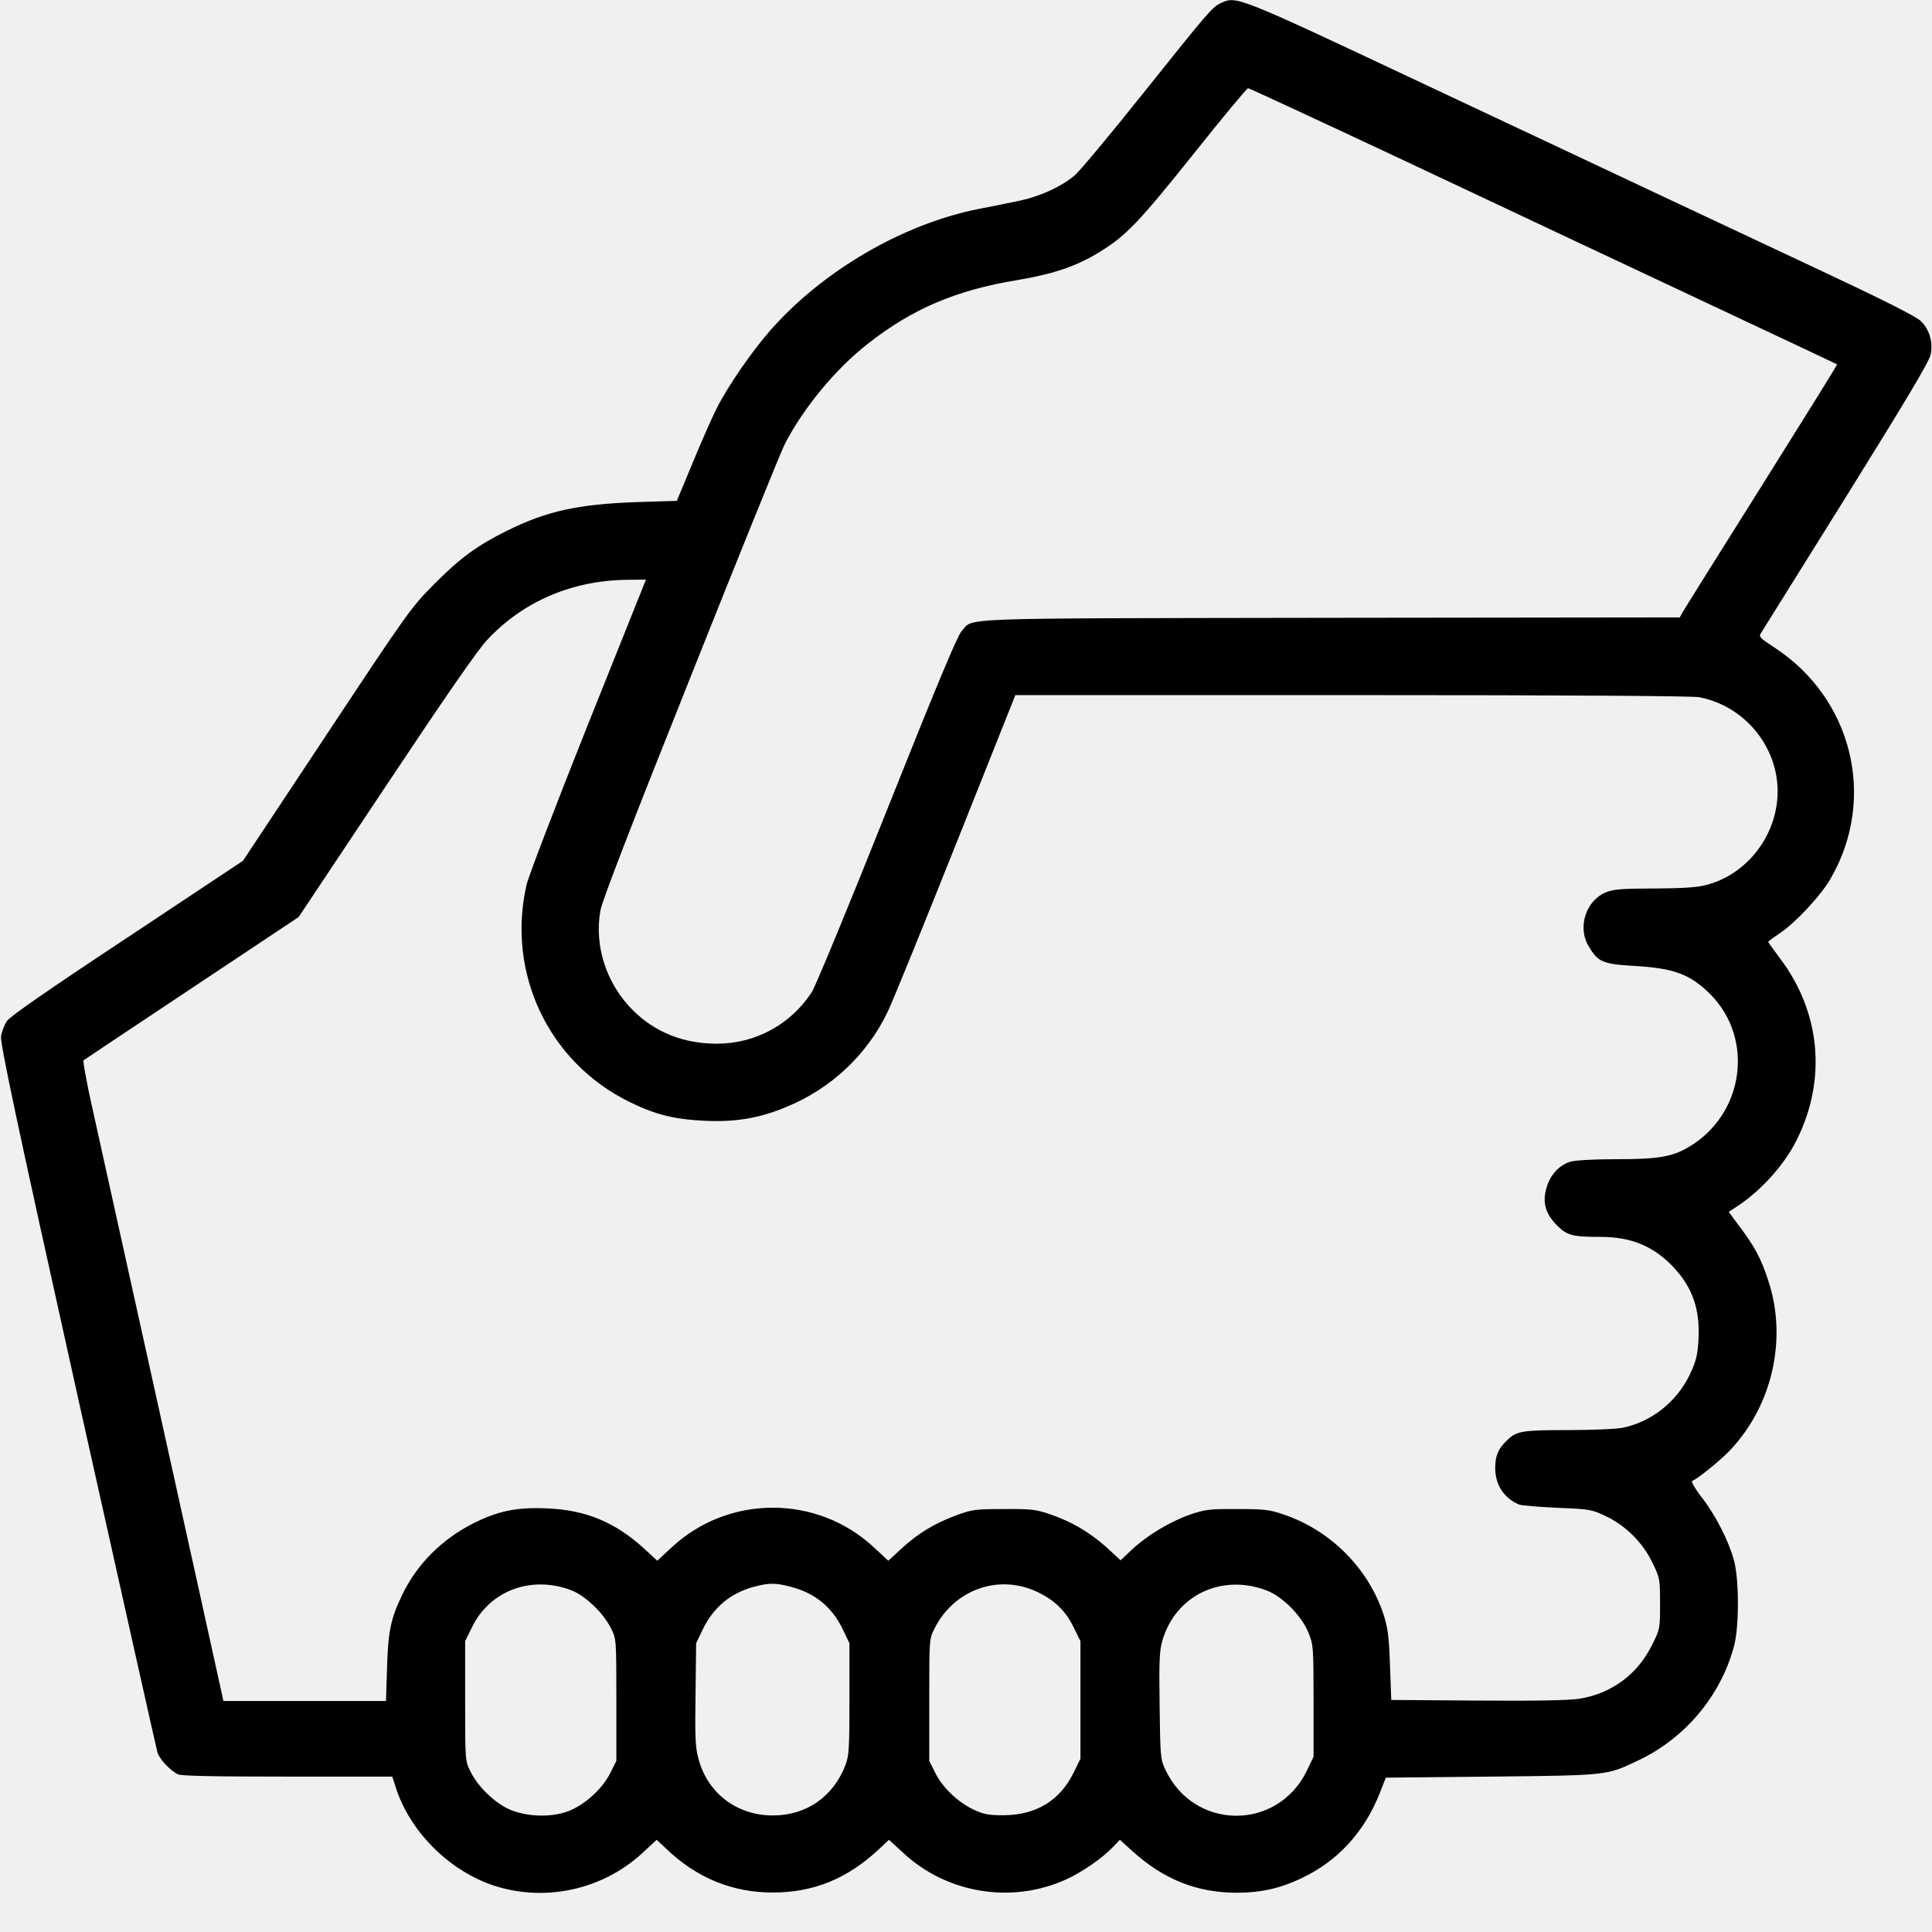
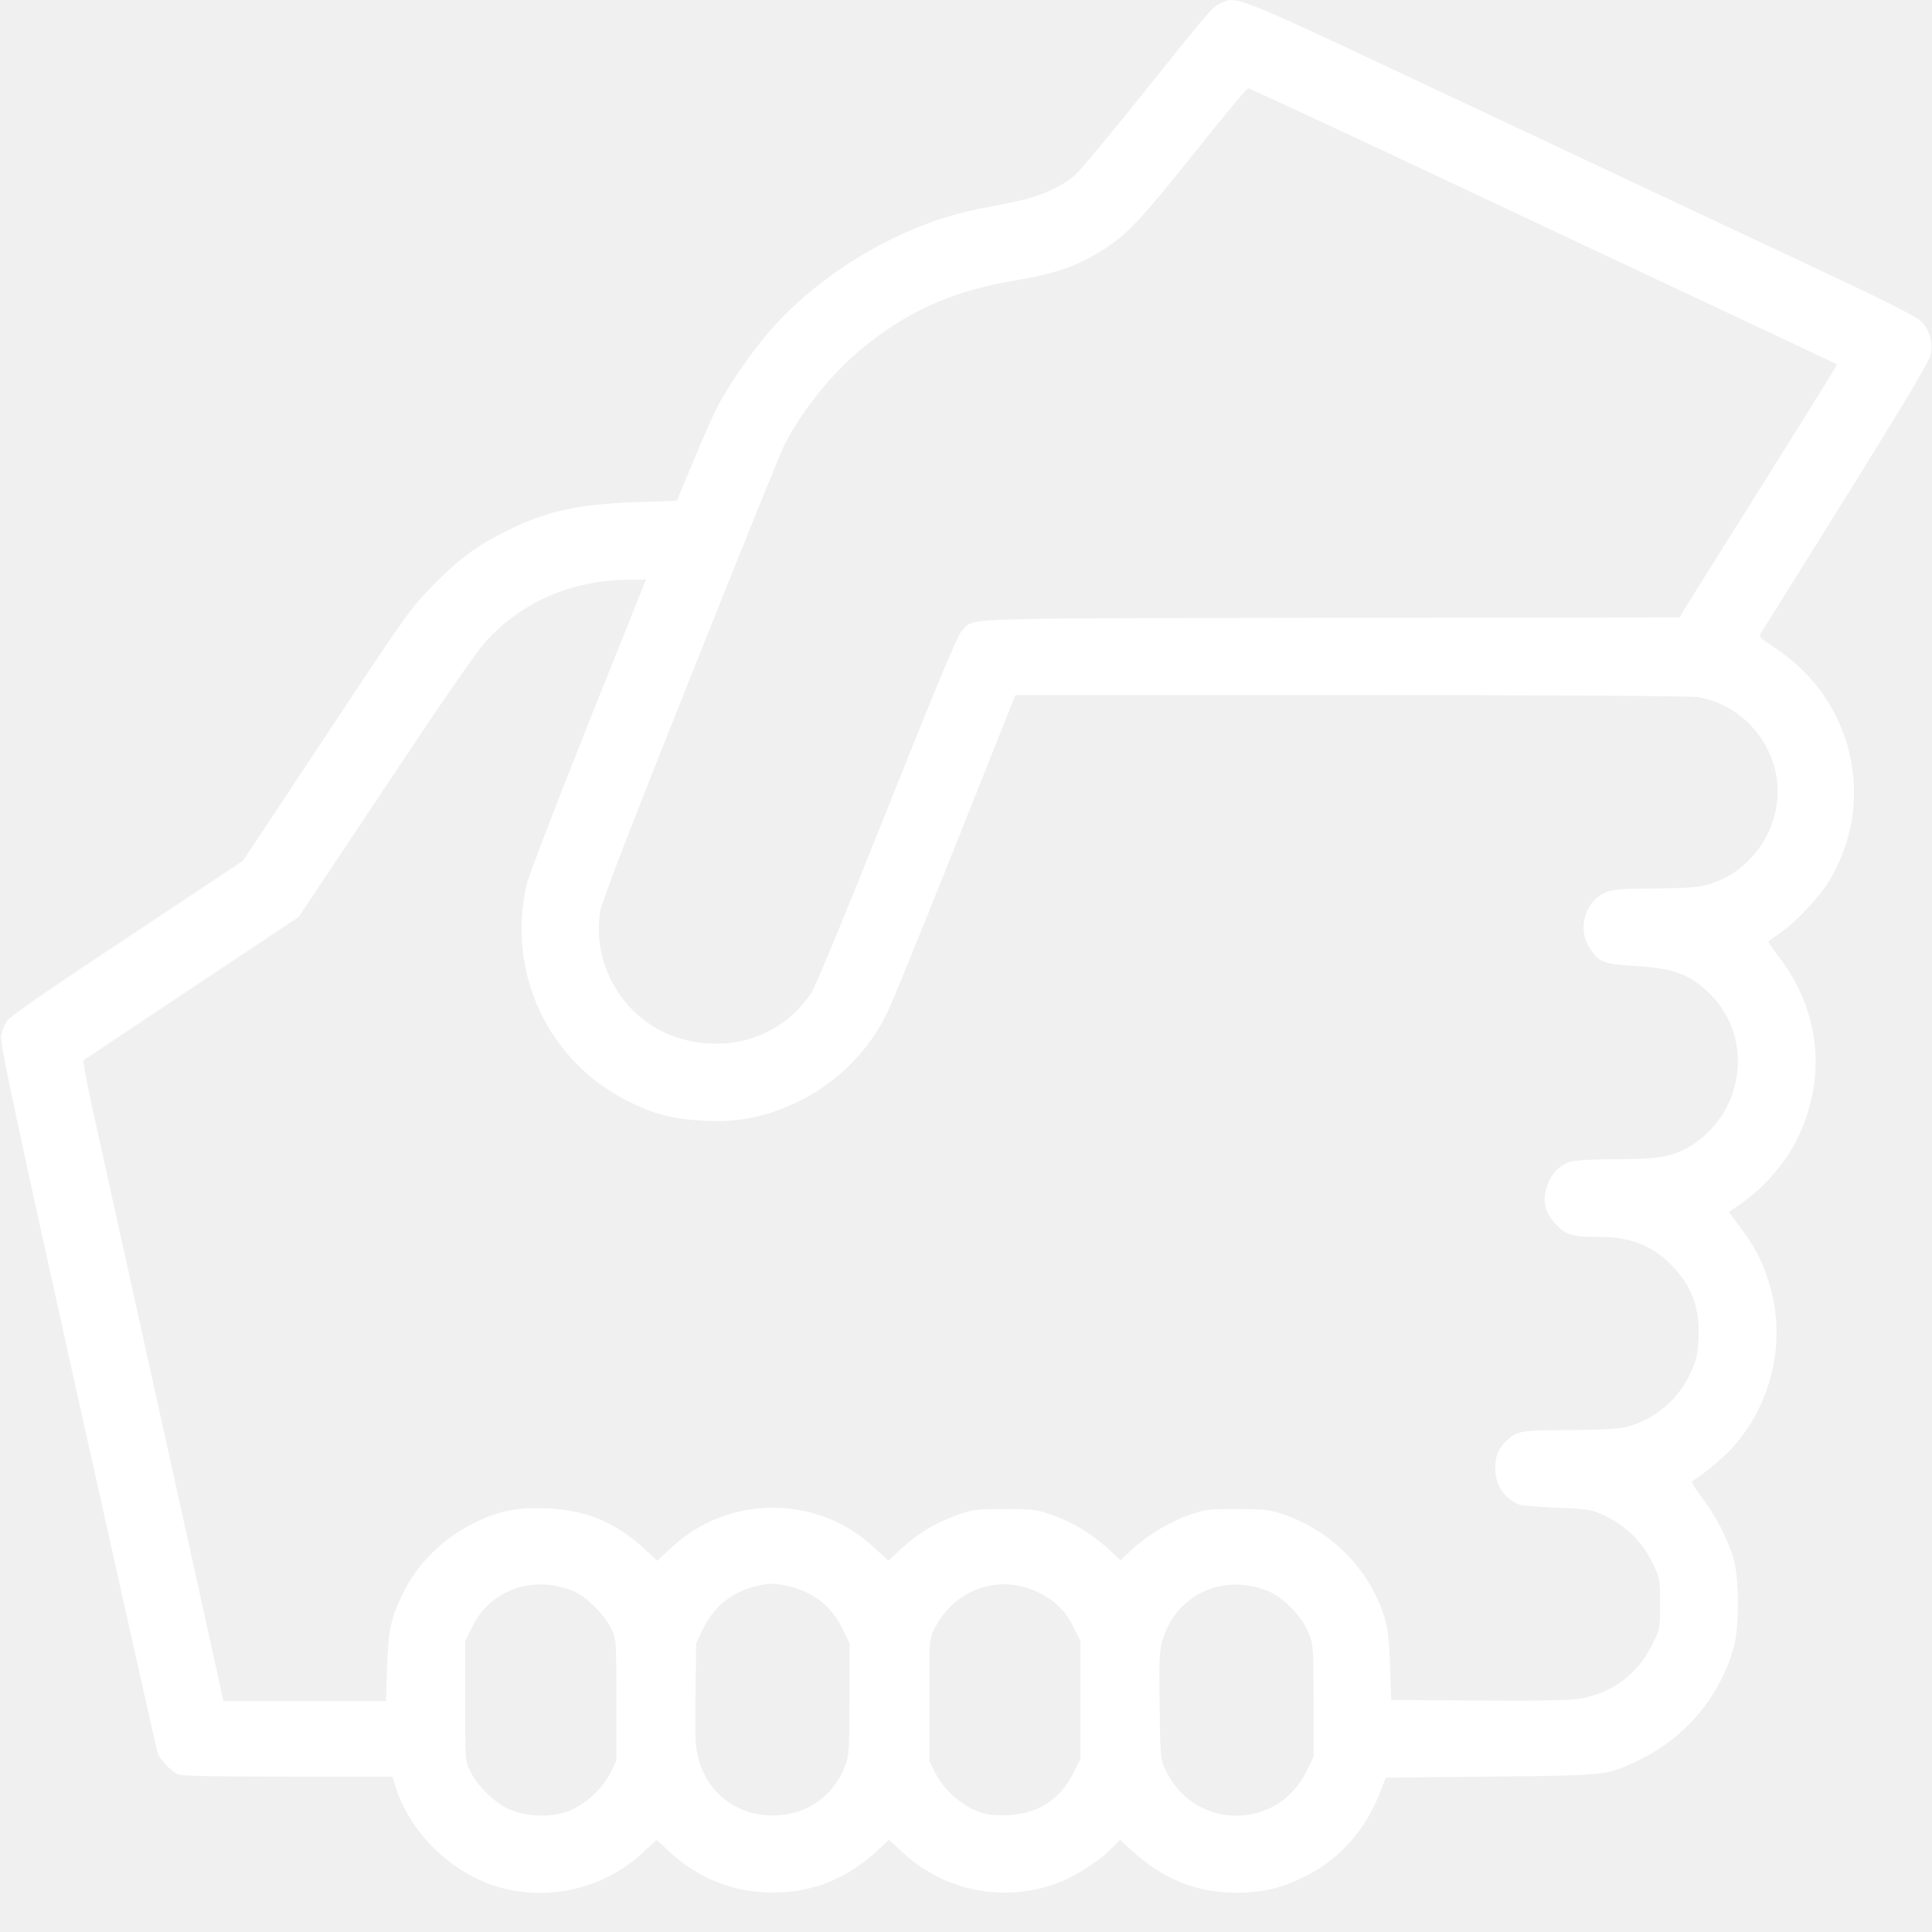
<svg xmlns="http://www.w3.org/2000/svg" version="1.0" width="920pt" height="920pt" viewBox="0 0 920 920" preserveAspectRatio="xMidYMid meet">
-   <g transform="translate(0,920) scale(0.1,-0.1)" fill="#000000" stroke="none">
+   <g transform="translate(0,920) scale(0.1,-0.1)" fill="#ffffff" stroke="none">
    <path d="M5815 9186 c-42 -19 -57 -37 -372 -431 -154 -193 -300 -368 -324 -389 -66 -56 -171 -104 -279 -125 -52 -11 -133 -27 -180 -36 -362 -72 -746 -296 -996 -583 -86 -99 -198 -261 -251 -366 -20 -39 -71 -154 -113 -256 l-77 -185 -194 -6 c-275 -10 -424 -42 -612 -135 -142 -70 -225 -130 -347 -253 -113 -114 -124 -129 -514 -718 l-399 -602 -551 -366 c-374 -247 -558 -375 -573 -397 -12 -18 -25 -51 -28 -73 -5 -31 72 -396 364 -1710 205 -919 376 -1684 381 -1701 11 -32 59 -84 97 -103 15 -8 172 -11 521 -11 l500 0 17 -53 c66 -205 246 -387 452 -461 247 -87 528 -29 722 150 l68 63 46 -43 c144 -138 313 -208 507 -208 193 0 354 65 504 205 l49 46 69 -63 c208 -193 516 -243 774 -126 75 34 173 101 223 154 l34 35 55 -50 c151 -138 310 -202 502 -202 112 0 204 20 303 67 175 81 304 221 378 409 l28 72 503 5 c557 6 548 5 697 76 224 105 394 307 458 544 25 91 25 319 0 410 -26 94 -87 214 -153 299 -32 41 -52 77 -46 79 24 8 140 102 184 150 199 213 269 528 179 802 -34 106 -67 167 -140 263 l-49 66 41 27 c113 74 225 199 282 314 145 289 115 611 -80 868 -30 40 -55 75 -55 77 0 2 24 20 54 40 75 50 196 179 243 261 221 381 105 858 -268 1101 -69 45 -75 51 -63 69 6 10 189 303 405 649 284 456 395 642 402 675 13 60 -5 121 -46 161 -21 21 -177 100 -467 236 -239 112 -581 273 -760 357 -179 84 -696 328 -1150 541 -879 414 -882 415 -955 381z m864 -747 c399 -188 771 -363 826 -389 55 -26 357 -168 670 -315 314 -147 571 -269 573 -270 2 -2 -161 -263 -361 -582 -200 -318 -369 -588 -376 -601 l-12 -22 -1667 -2 c-1841 -3 -1691 2 -1754 -65 -19 -20 -124 -272 -353 -847 -181 -455 -341 -841 -359 -870 -101 -155 -269 -246 -453 -246 -157 0 -293 54 -398 158 -127 126 -186 306 -156 476 8 46 144 398 428 1109 228 573 430 1072 448 1108 87 172 244 363 400 484 211 165 417 253 708 301 174 29 285 67 393 134 126 77 187 141 450 470 136 171 252 310 257 310 6 0 337 -154 736 -341z m-3880 -2691 c-152 -381 -284 -725 -292 -763 -95 -419 105 -841 486 -1030 124 -62 216 -85 362 -92 148 -7 261 12 390 66 212 87 384 248 482 453 22 45 168 404 324 795 l284 713 1601 0 c1048 0 1620 -4 1655 -10 240 -46 405 -276 369 -514 -27 -182 -162 -336 -335 -380 -43 -12 -111 -16 -245 -17 -150 0 -194 -3 -230 -17 -96 -37 -140 -165 -86 -256 45 -78 68 -87 224 -96 185 -11 261 -40 356 -134 212 -213 161 -574 -104 -729 -79 -46 -146 -57 -343 -57 -109 0 -195 -5 -219 -12 -53 -16 -96 -62 -114 -125 -20 -69 -5 -123 51 -179 47 -47 74 -54 207 -54 146 0 251 -44 345 -142 93 -99 129 -202 121 -349 -5 -75 -11 -100 -41 -164 -63 -132 -187 -229 -326 -255 -29 -5 -145 -10 -257 -10 -215 0 -241 -4 -287 -48 -42 -39 -57 -75 -57 -132 0 -81 42 -145 115 -175 11 -4 92 -11 180 -15 153 -6 164 -8 228 -38 95 -44 179 -126 225 -222 36 -74 37 -77 37 -196 0 -119 0 -121 -38 -197 -69 -140 -192 -231 -345 -256 -44 -8 -211 -11 -482 -9 l-415 3 -6 165 c-5 140 -10 177 -31 243 -73 220 -253 400 -475 475 -70 24 -93 26 -223 26 -133 1 -151 -2 -225 -27 -96 -34 -203 -99 -276 -167 l-53 -50 -41 38 c-91 87 -186 145 -300 183 -61 21 -88 24 -215 23 -136 0 -150 -2 -227 -30 -104 -39 -179 -84 -259 -157 l-64 -59 -70 65 c-270 250 -690 250 -960 0 l-70 -65 -64 59 c-137 124 -275 182 -457 190 -146 7 -236 -11 -357 -72 -148 -75 -267 -194 -336 -338 -55 -114 -68 -174 -73 -349 l-5 -158 -387 0 -387 0 -123 558 c-307 1386 -465 2102 -506 2287 -24 110 -41 202 -37 206 4 3 236 158 516 344 l508 338 417 626 c278 418 437 648 481 694 172 184 405 283 666 286 l90 1 -277 -692z m-80 -4120 c68 -26 155 -109 191 -183 25 -50 25 -52 25 -340 l0 -290 -28 -56 c-34 -70 -109 -142 -185 -177 -77 -36 -198 -37 -287 -2 -72 28 -159 110 -195 185 -25 50 -25 53 -25 335 l0 285 33 67 c85 174 281 247 471 176z m1046 16 c116 -30 197 -96 249 -204 l31 -65 0 -265 c0 -236 -2 -270 -19 -315 -58 -151 -186 -240 -346 -240 -173 0 -313 108 -355 274 -14 51 -16 107 -13 304 l3 242 31 65 c51 106 133 174 244 204 72 19 103 19 175 0z m1171 -23 c84 -39 138 -91 176 -169 l33 -67 0 -280 0 -280 -33 -67 c-65 -132 -178 -201 -332 -202 -72 0 -94 4 -142 26 -76 35 -151 107 -185 177 l-28 56 0 290 c0 285 0 291 24 338 92 186 303 263 487 178z m1094 6 c76 -28 168 -121 201 -202 23 -58 24 -69 24 -325 l0 -265 -31 -65 c-139 -291 -541 -288 -676 6 -22 46 -23 64 -26 301 -3 212 -1 262 13 310 62 215 280 321 495 240z" />
  </g>
</svg>
